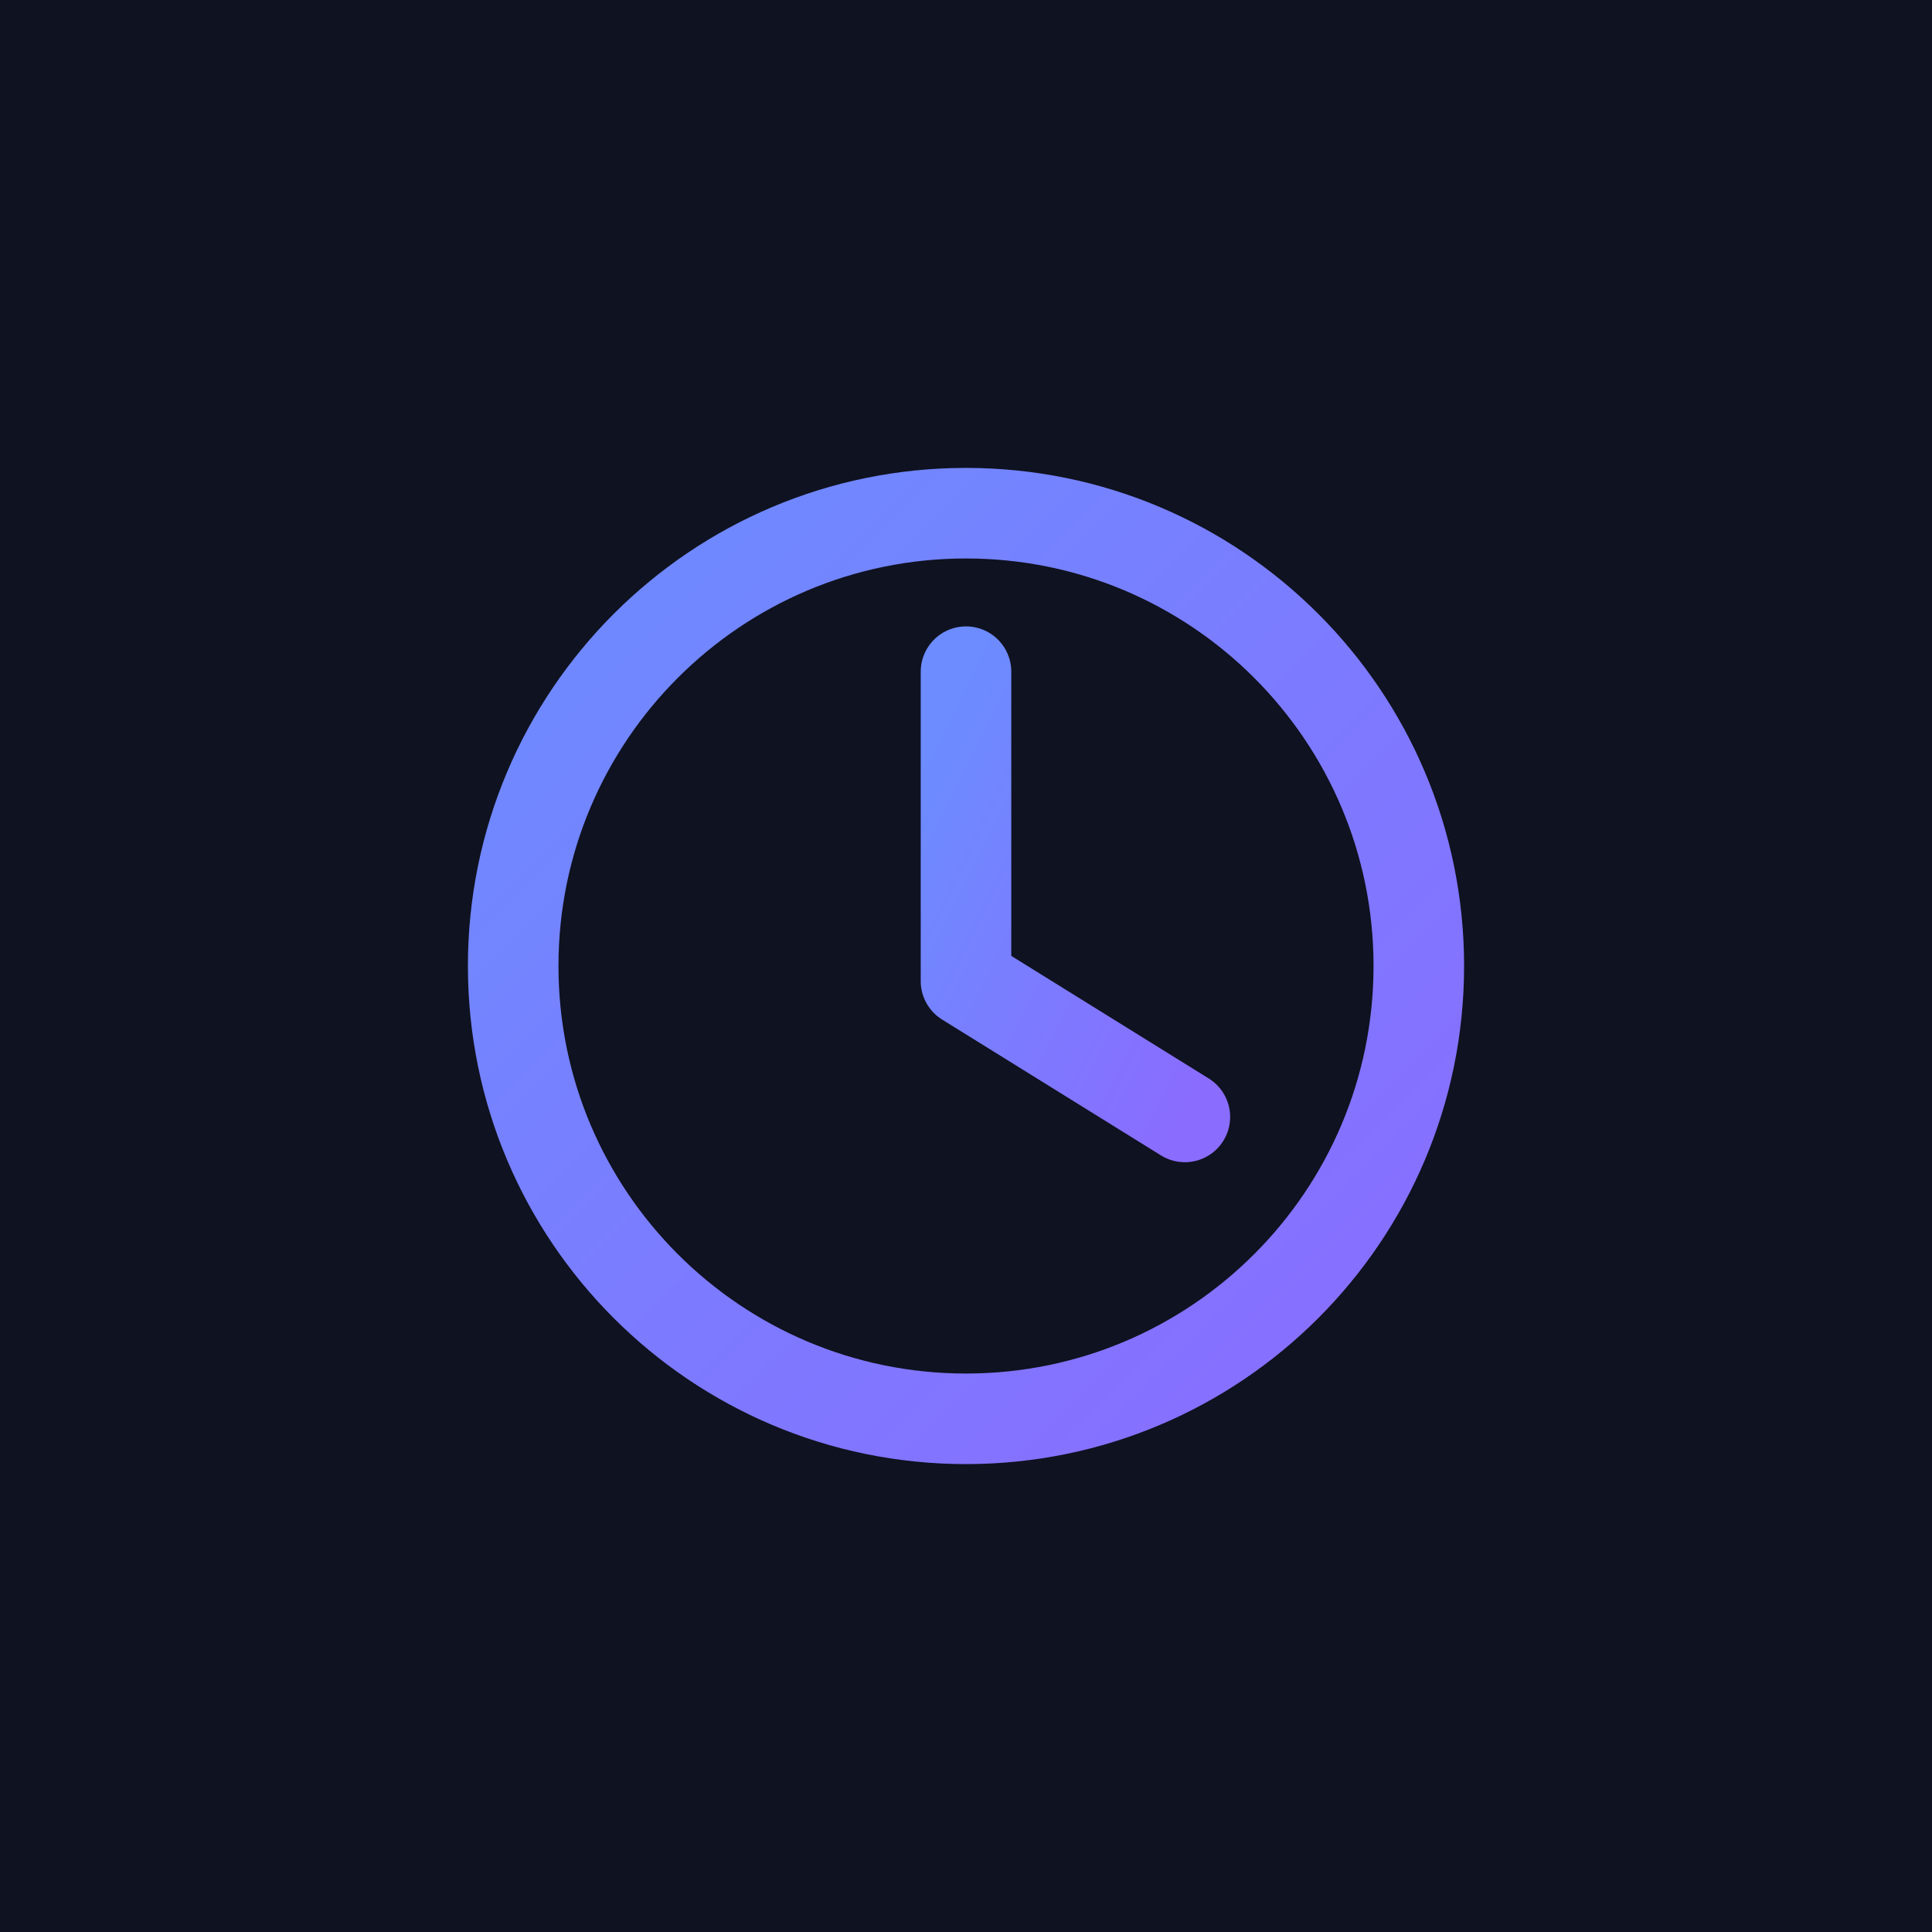
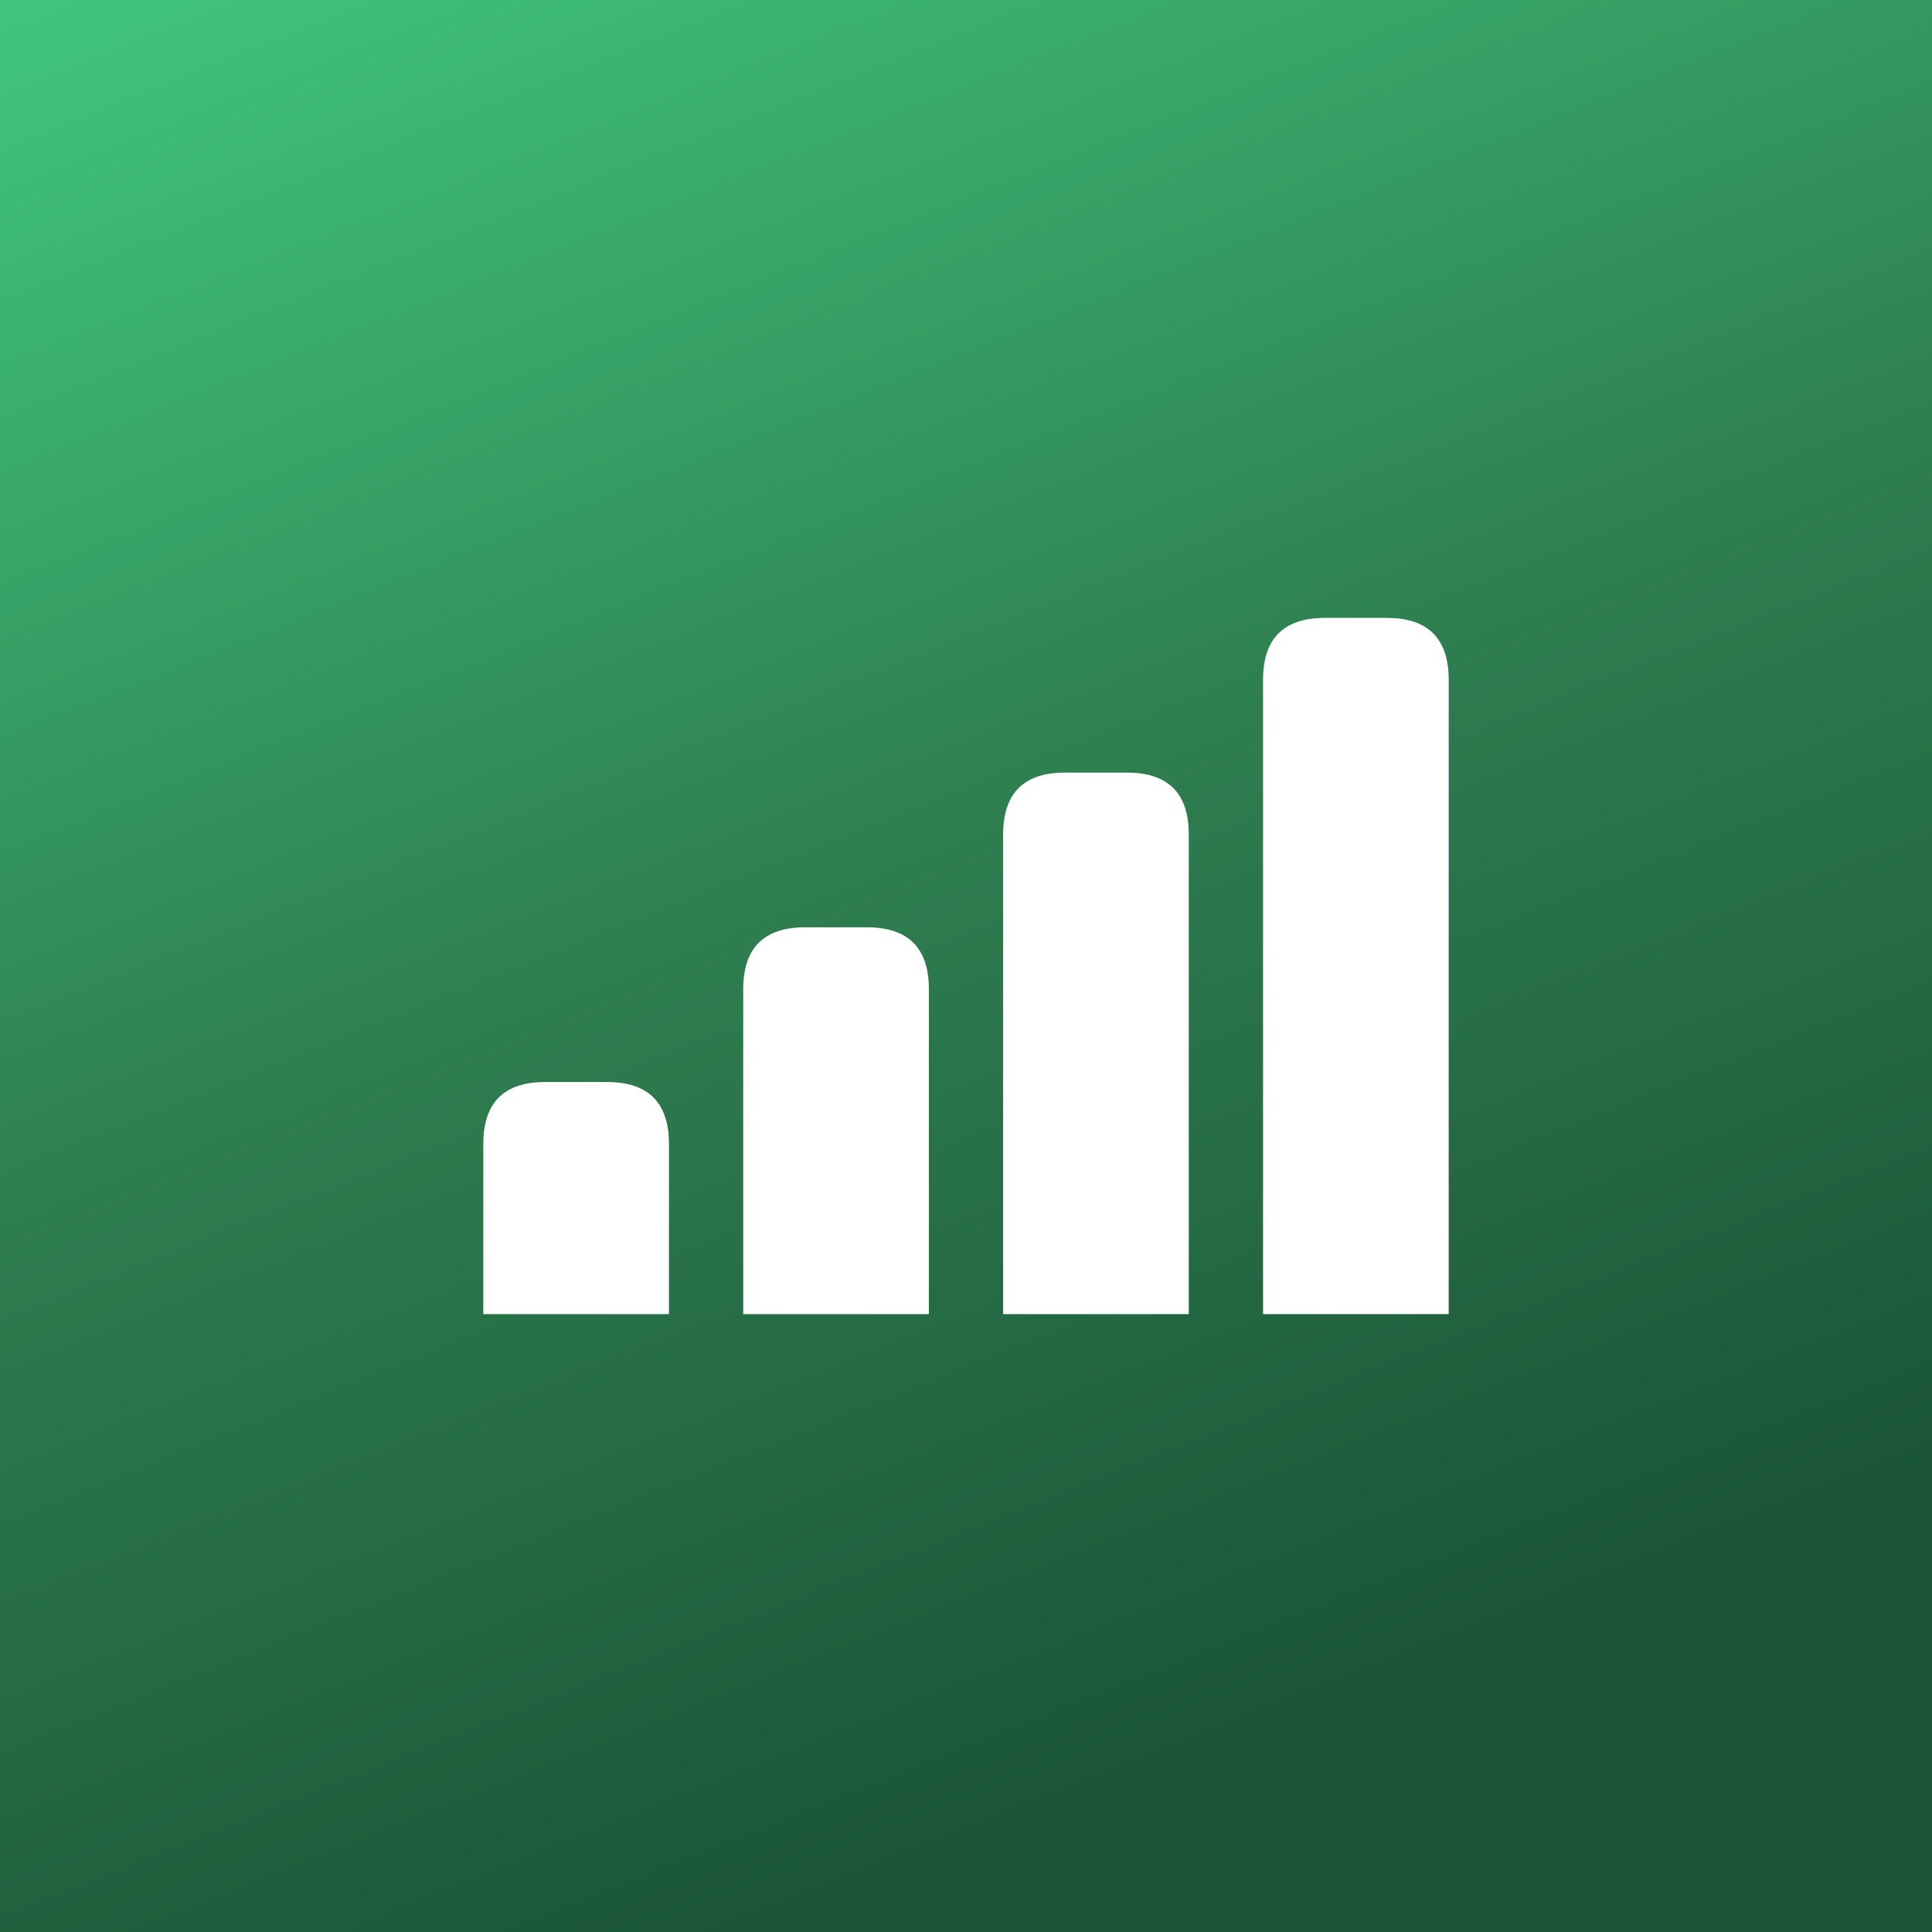
- <svg xmlns="http://www.w3.org/2000/svg" viewBox="0 0 512 512">
+ <svg xmlns="http://www.w3.org/2000/svg" viewBox="0 0 1024 1024">
  <defs>
-     <linearGradient id="g" x1="0" y1="0" x2="1" y2="1">
-       <stop offset="0" stop-color="#6c8cff" />
-       <stop offset="1" stop-color="#8a6cff" />
+     <linearGradient id="bg" x1="0" y1="0" x2="0.4" y2="1">
+       <stop offset="0" stop-color="#40C77E" />
+       <stop offset="0.55" stop-color="#2E7D4F" />
+       <stop offset="1" stop-color="#1A5537" />
    </linearGradient>
  </defs>
-   <rect width="512" height="512" fill="#0f1220" />
-   <circle cx="256" cy="256" r="120" fill="none" stroke="url(#g)" stroke-width="24" />
-   <path d="M256 178 v82 l58 36" fill="none" stroke="url(#g)" stroke-width="24" stroke-linecap="round" stroke-linejoin="round" />
+   <rect width="1024" height="1024" fill="url(#bg)" />
+   <g fill="#FFFFFF" transform="translate(512 512) scale(0.82) translate(-512 -495)">
+     <path d="M200 720 L200 610 Q200 570 240 570 L280 570 Q320 570 320 610 L320 720 Z" />
+     <path d="M368 720 L368 510 Q368 470 408 470 L448 470 Q488 470 488 510 L488 720 Z" />
+     <path d="M536 720 L536 410 Q536 370 576 370 L616 370 Q656 370 656 410 L656 720 Z" />
+     <path d="M704 720 L704 310 Q704 270 744 270 L784 270 Q824 270 824 310 L824 720 Z" />
+   </g>
</svg>
